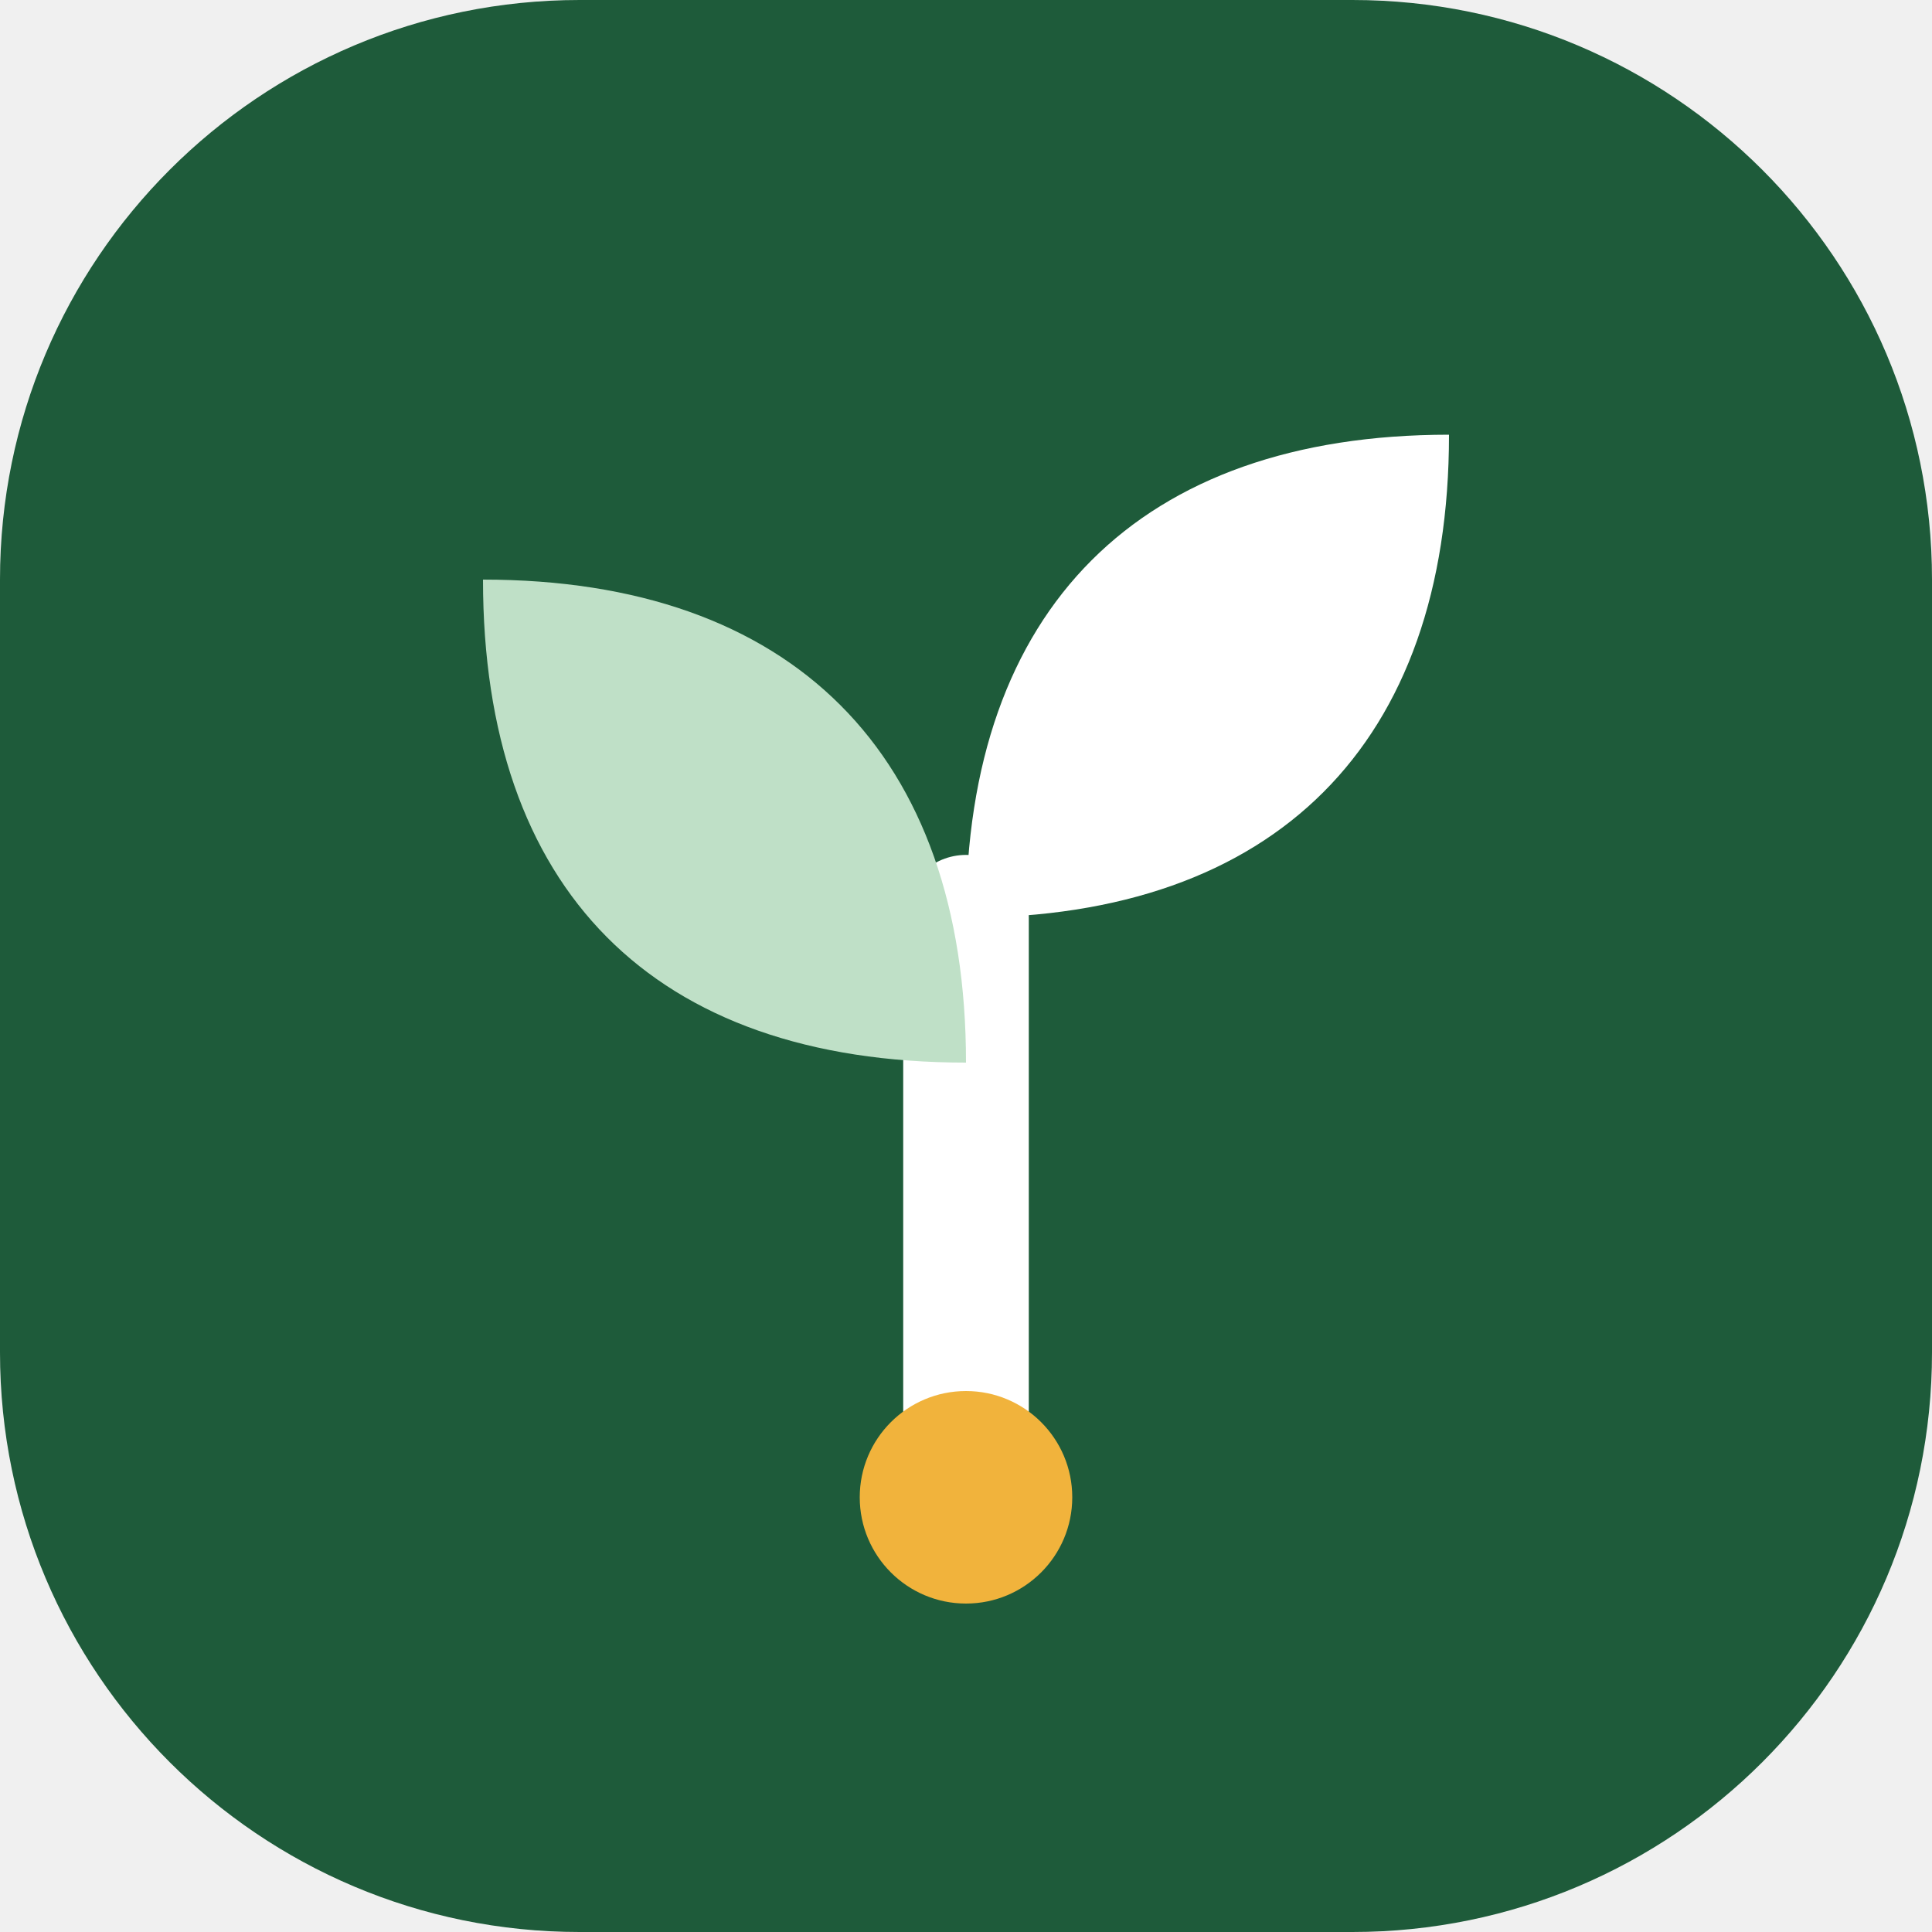
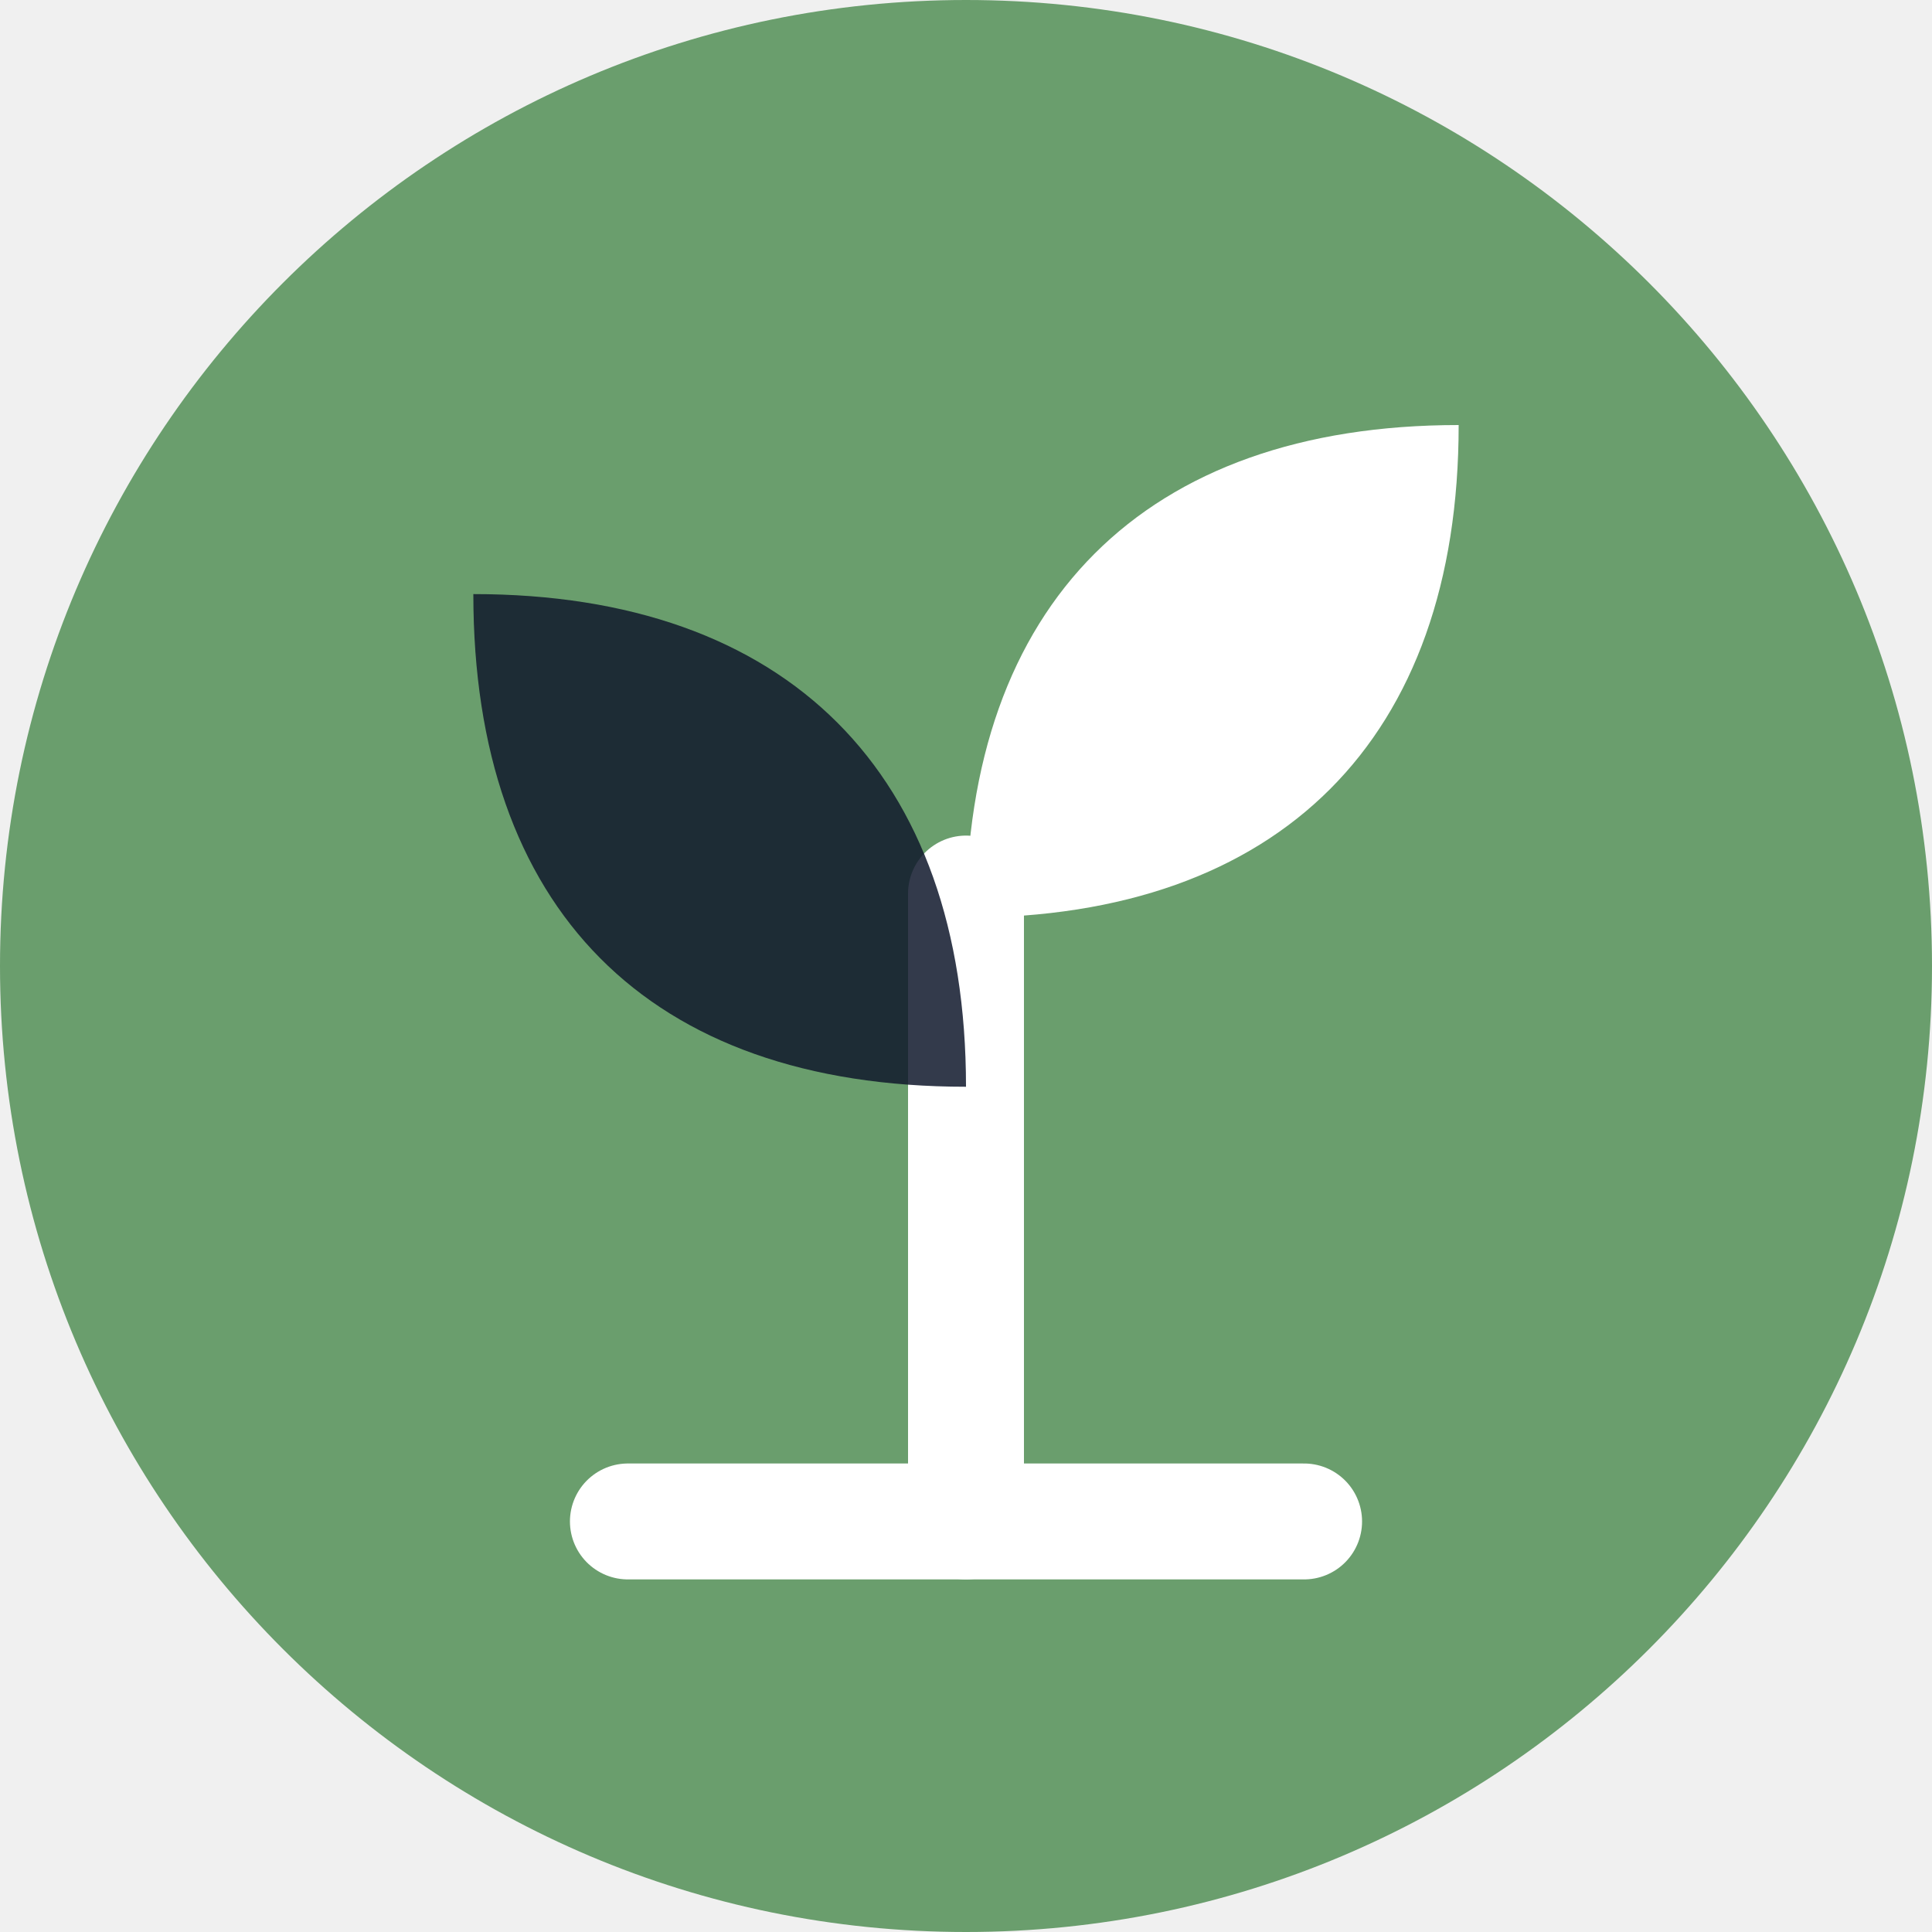
<svg xmlns="http://www.w3.org/2000/svg" viewBox="0 0 40 40">
-   <rect width="40" height="40" rx="12" fill="#1E5B3A" />
-   <path d="M20 31V19" stroke="#fff" stroke-width="2.6" stroke-linecap="round" />
-   <path d="M20 22c-6.5 0-10-3.6-10-10 6.4 0 10 3.6 10 10z" fill="#BFE0C7" />
-   <path d="M20 19c0-6.4 3.6-10 10-10 0 6.4-3.6 10-10 10z" fill="#fff" />
-   <circle cx="20" cy="31" r="2.2" fill="#F1B33C" />
+   <circle cx="20" cy="20" r="20" fill="#6A9E6D" />
+   <path d="M20 31.5V18.5" stroke="#fff" stroke-width="2.4" stroke-linecap="round" />
+   <path d="M20 22.5c-6.6 0-10.2-3.7-10.2-10.2 6.5 0 10.2 3.7 10.2 10.2z" fill="#0F172B" opacity=".85" />
+   <path d="M20 19c0-6.5 3.7-10.2 10.2-10.2 0 6.5-3.7 10.2-10.2 10.2z" fill="#fff" />
+   <path d="M13 31.5h14" stroke="#fff" stroke-width="2.4" stroke-linecap="round" />
</svg>
